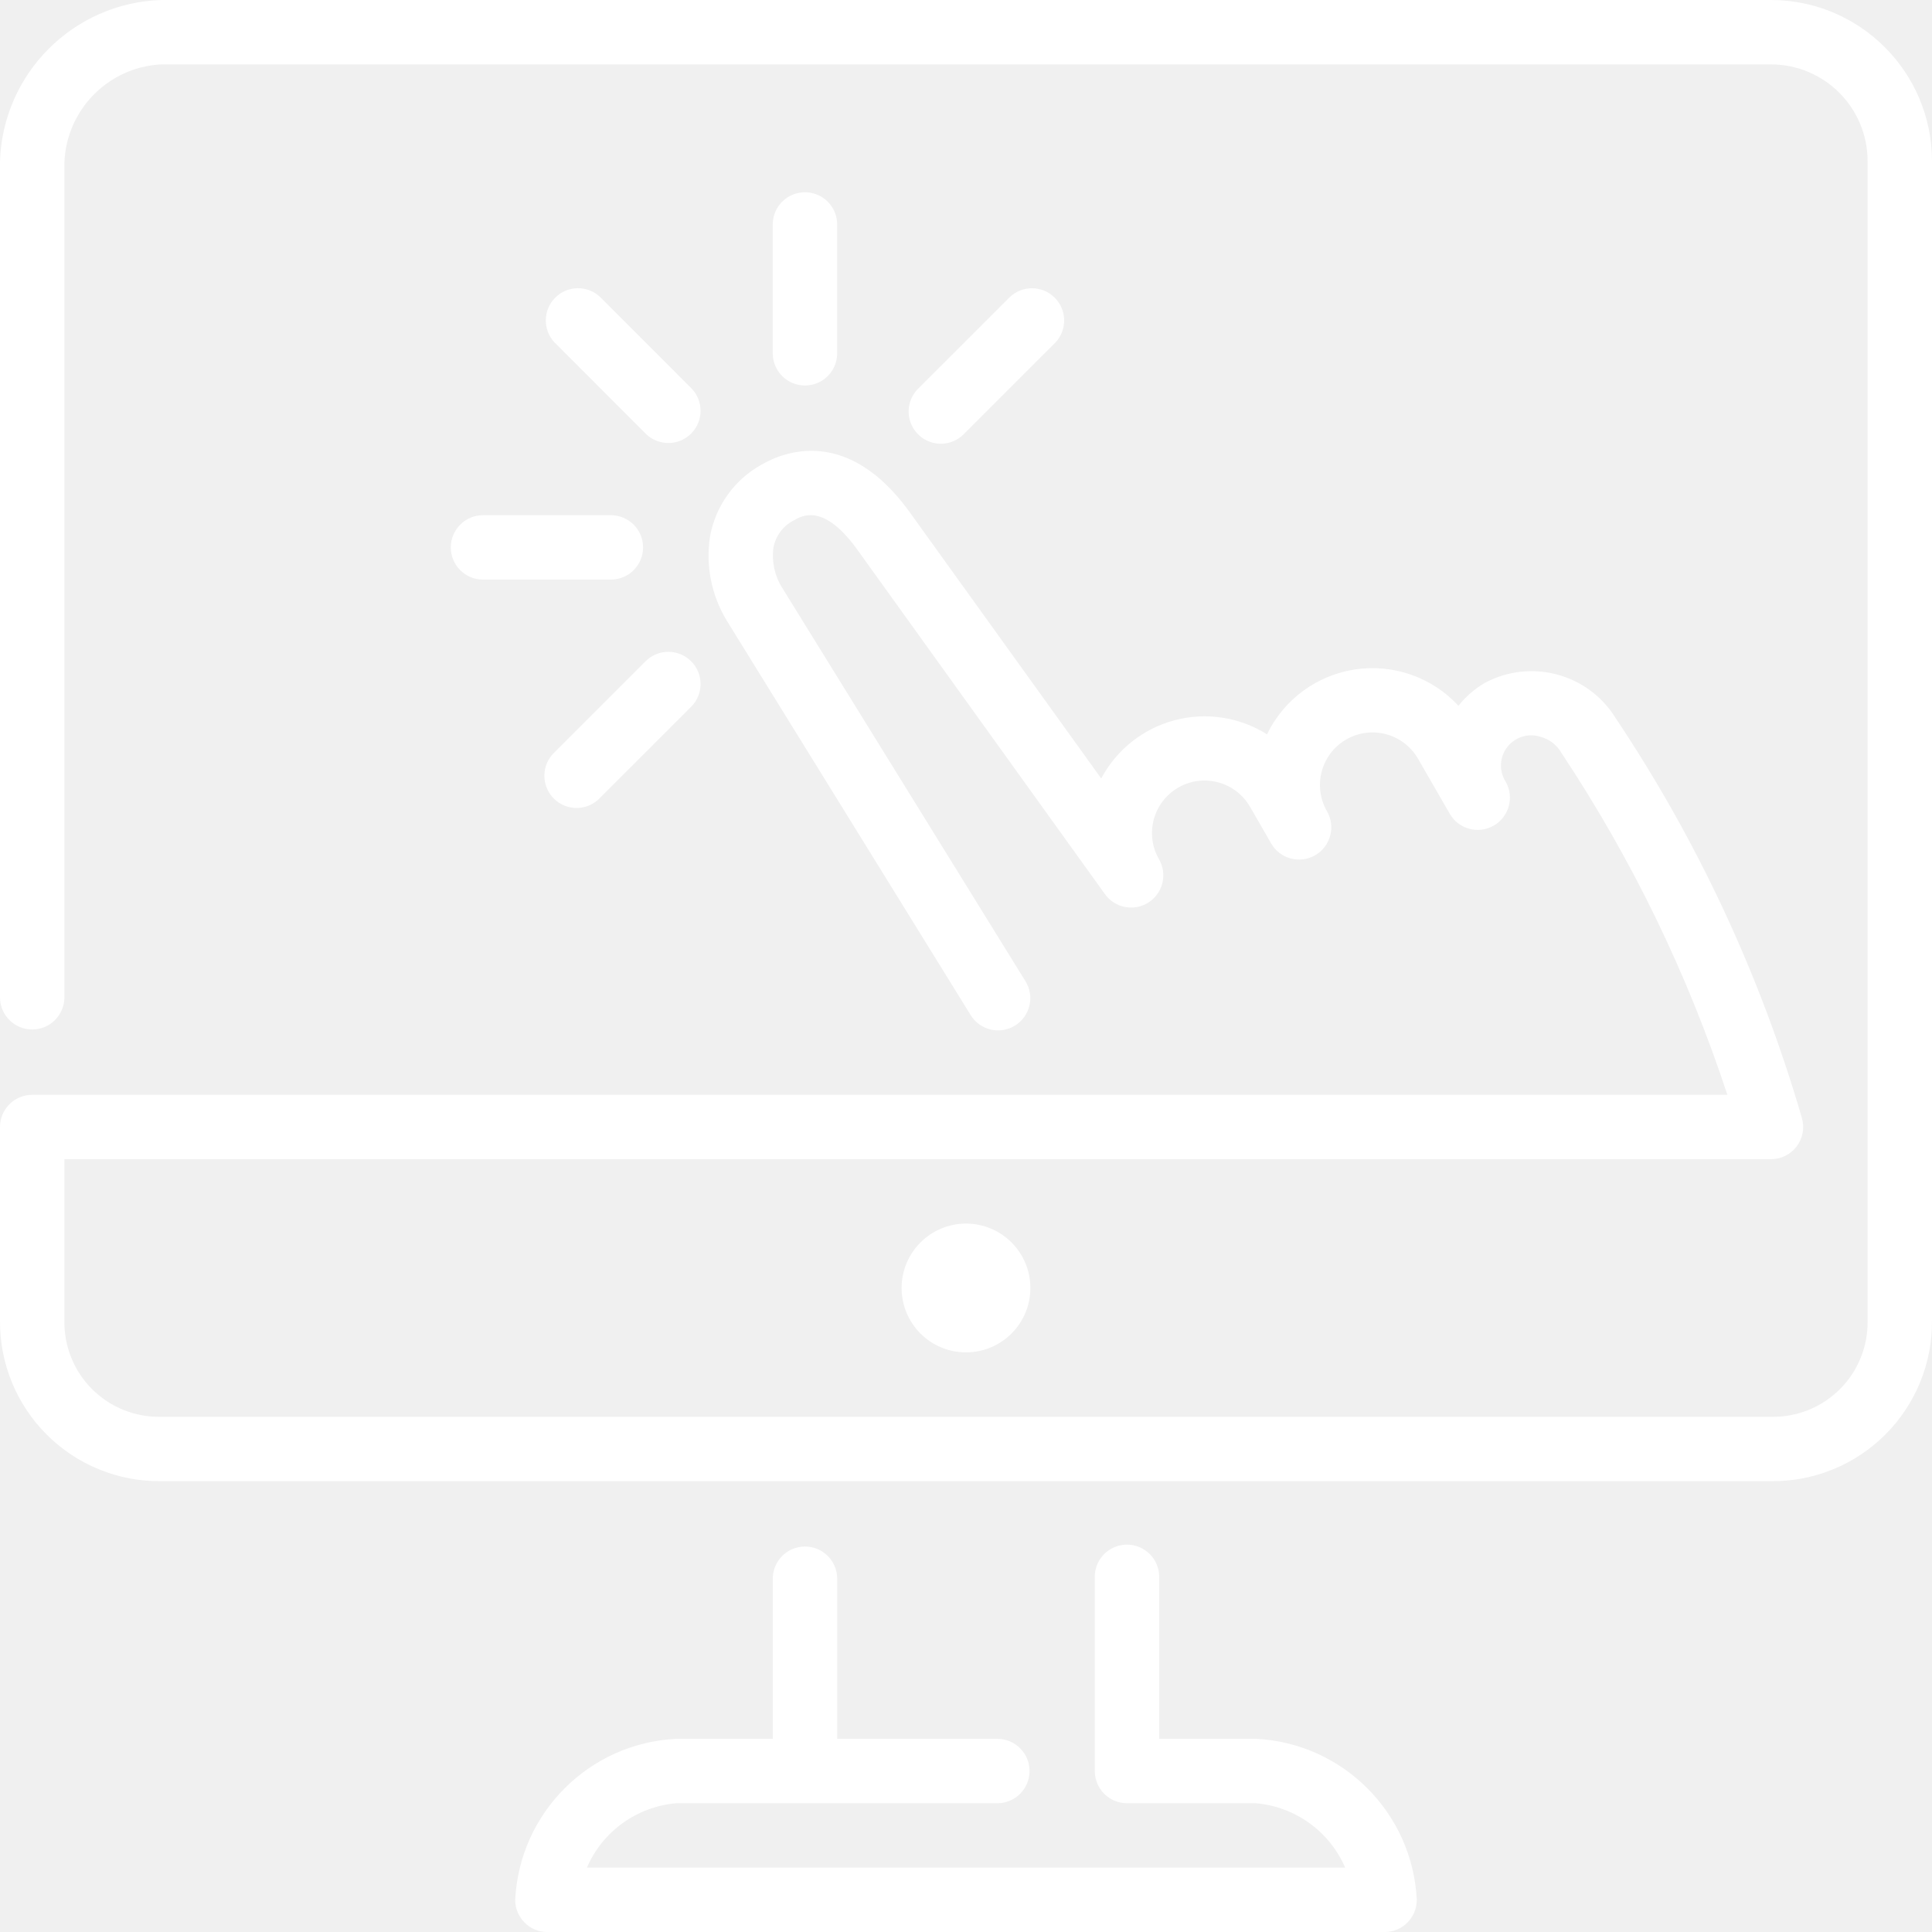
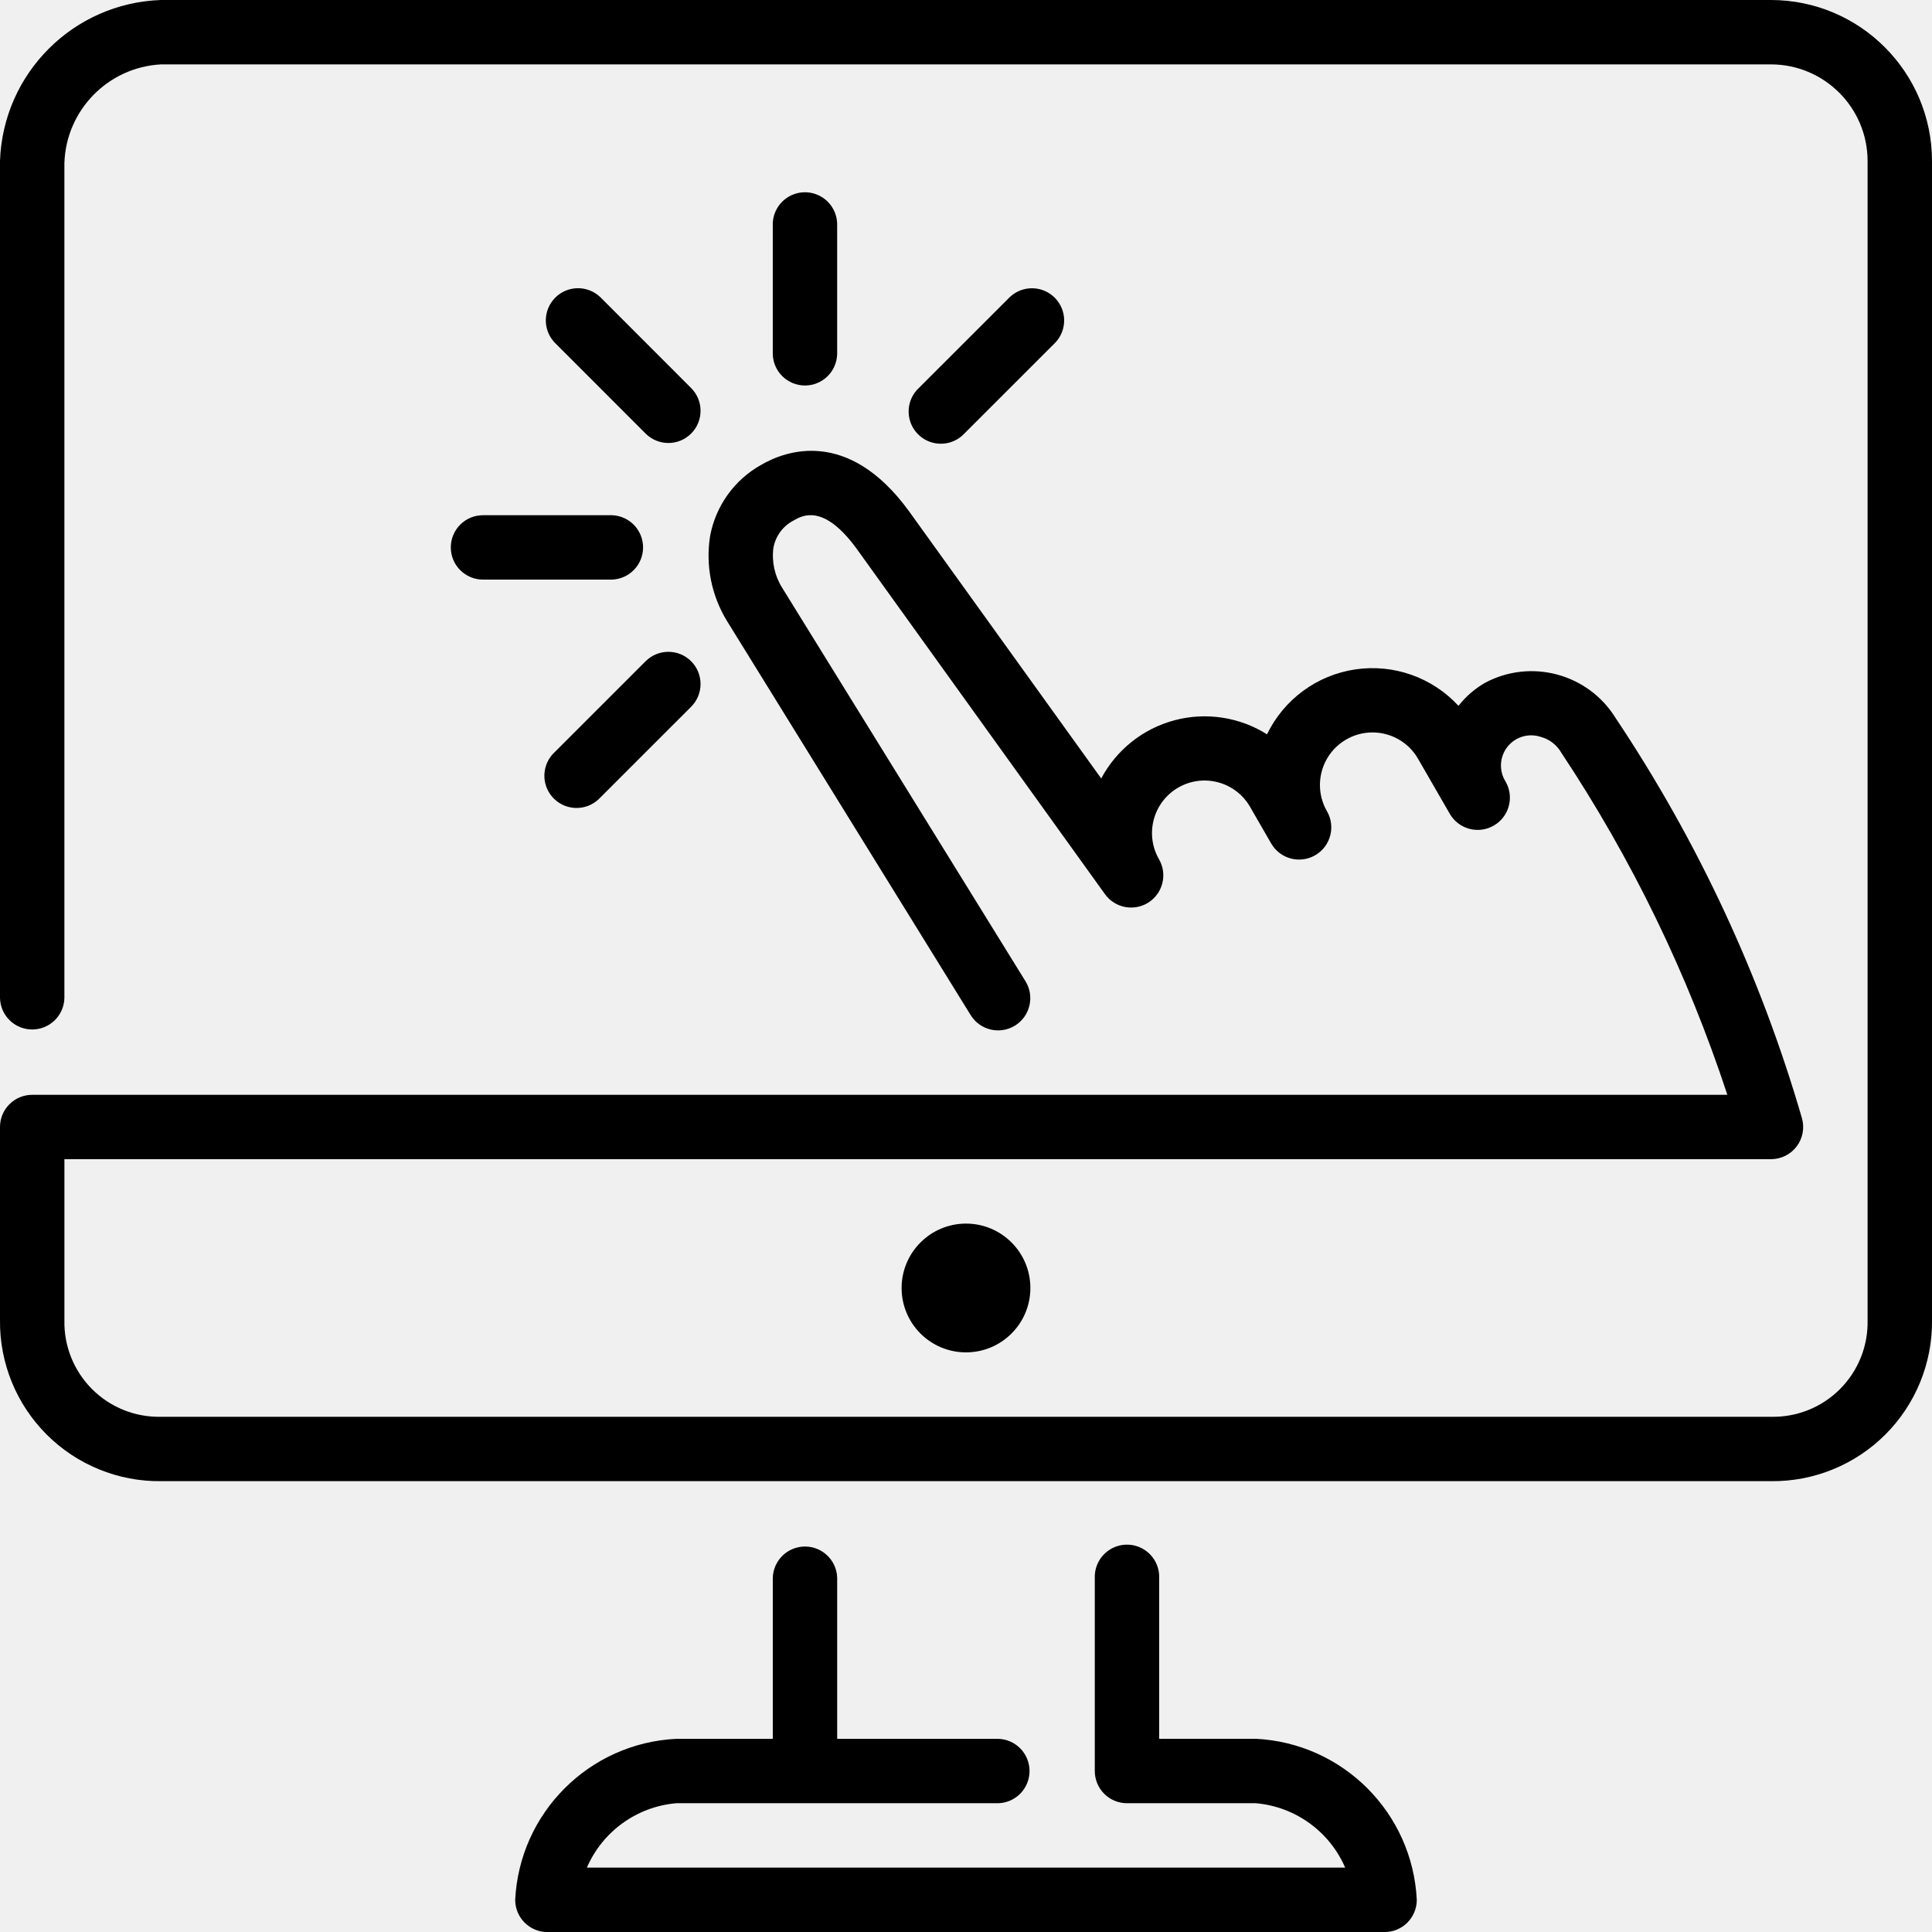
<svg xmlns="http://www.w3.org/2000/svg" id="imac" width="74.563" height="74.562" viewBox="0 0 74.563 74.562">
  <g id="Group_859" data-name="Group 859">
    <g id="Group_858" data-name="Group 858">
-       <path id="Path_720" data-name="Path 720" d="M68.349,0H6.214A6.435,6.435,0,0,0,0,6.214v32.31a1.243,1.243,0,0,0,2.485,0l0-32.226A3.941,3.941,0,0,1,6.214,2.485H68.349a3.733,3.733,0,0,1,3.728,3.728V50.951a3.646,3.646,0,0,1-3.728,3.728H6.214a3.647,3.647,0,0,1-3.728-3.728V44.737H68.349a1.241,1.241,0,0,0,1.194-1.584,55.8,55.8,0,0,0-7.19-15.441A3.814,3.814,0,0,0,57.3,26.359a3.592,3.592,0,0,0-1.012.881,4.518,4.518,0,0,0-7.389,1.1A4.521,4.521,0,0,0,42.5,30.044L35.068,19.711C32.719,16.5,30.3,17.4,29.376,17.941a3.972,3.972,0,0,0-1.971,2.75,4.829,4.829,0,0,0,.647,3.267l9.41,15.219a1.243,1.243,0,0,0,2.115-1.307L30.186,22.683a2.32,2.32,0,0,1-.336-1.547,1.48,1.48,0,0,1,.768-1.043c.345-.2,1.158-.669,2.437,1.076l9.591,13.342a1.243,1.243,0,0,0,2.086-1.346,2.027,2.027,0,1,1,3.511-2.028l.816,1.415h0a1.243,1.243,0,0,0,2.154-1.243v0a2.028,2.028,0,0,1,3.514-2.026l1.225,2.124a1.243,1.243,0,1,0,2.154-1.243h0a1.165,1.165,0,0,1,1.352-1.726,1.3,1.3,0,0,1,.8.615,54.757,54.757,0,0,1,6.407,13.2H1.243A1.243,1.243,0,0,0,0,43.494V50.95a6.147,6.147,0,0,0,6.214,6.214H68.349a6.147,6.147,0,0,0,6.214-6.214V6.213A6.221,6.221,0,0,0,68.349,0Z" fill="#fff" />
-       <path id="Path_721" data-name="Path 721" d="M150.094,80.077l-3.514-3.516a1.243,1.243,0,0,0-1.757,1.757l3.514,3.516a1.242,1.242,0,1,0,1.757-1.757Z" transform="translate(-123.421 -65.101)" fill="#fff" />
-       <path id="Path_722" data-name="Path 722" d="M165.115,417.056h-3.728v-6.214a1.243,1.243,0,1,0-2.485,0V418.3a1.242,1.242,0,0,0,1.243,1.243h4.971a4.147,4.147,0,0,1,3.449,2.485H139.3a4.147,4.147,0,0,1,3.449-2.485h12.427a1.243,1.243,0,0,0,0-2.485H148.96v-6.214a1.243,1.243,0,0,0-2.485,0v6.214h-3.728a6.546,6.546,0,0,0-6.214,6.214,1.243,1.243,0,0,0,1.243,1.243h32.31a1.242,1.242,0,0,0,1.243-1.243A6.545,6.545,0,0,0,165.115,417.056Z" transform="translate(-116.65 -349.95)" fill="#fff" />
-       <path id="Path_723" data-name="Path 723" d="M148.337,173.108l-3.514,3.513a1.243,1.243,0,1,0,1.757,1.757l3.514-3.513a1.242,1.242,0,1,0-1.757-1.757Z" transform="translate(-123.421 -147.588)" fill="#fff" />
-       <path id="Path_724" data-name="Path 724" d="M238.933,326.751a2.485,2.485,0,1,0,2.485-2.485A2.488,2.488,0,0,0,238.933,326.751Z" transform="translate(-204.137 -277.043)" fill="#fff" />
-       <path id="Path_725" data-name="Path 725" d="M243.115,81.836l3.516-3.514a1.243,1.243,0,0,0-1.757-1.757l-3.516,3.514a1.243,1.243,0,1,0,1.757,1.757Z" transform="translate(-205.898 -65.103)" fill="#fff" />
-       <path id="Path_726" data-name="Path 726" d="M207.277,57.414V52.443a1.243,1.243,0,1,0-2.485,0v4.971a1.243,1.243,0,0,0,2.485,0Z" transform="translate(-174.968 -43.744)" fill="#fff" />
-       <path id="Path_727" data-name="Path 727" d="M119.467,137.777a1.243,1.243,0,0,0,1.243,1.243h4.97a1.243,1.243,0,0,0,0-2.485h-4.97A1.243,1.243,0,0,0,119.467,137.777Z" transform="translate(-102.069 -116.651)" fill="#fff" />
+       <path id="Path_720" data-name="Path 720" d="M68.349,0H6.214A6.435,6.435,0,0,0,0,6.214v32.31a1.243,1.243,0,0,0,2.485,0l0-32.226A3.941,3.941,0,0,1,6.214,2.485H68.349a3.733,3.733,0,0,1,3.728,3.728V50.951a3.646,3.646,0,0,1-3.728,3.728H6.214a3.647,3.647,0,0,1-3.728-3.728V44.737H68.349a1.241,1.241,0,0,0,1.194-1.584,55.8,55.8,0,0,0-7.19-15.441A3.814,3.814,0,0,0,57.3,26.359a3.592,3.592,0,0,0-1.012.881,4.518,4.518,0,0,0-7.389,1.1A4.521,4.521,0,0,0,42.5,30.044L35.068,19.711C32.719,16.5,30.3,17.4,29.376,17.941a3.972,3.972,0,0,0-1.971,2.75,4.829,4.829,0,0,0,.647,3.267l9.41,15.219a1.243,1.243,0,0,0,2.115-1.307L30.186,22.683a2.32,2.32,0,0,1-.336-1.547,1.48,1.48,0,0,1,.768-1.043c.345-.2,1.158-.669,2.437,1.076l9.591,13.342a1.243,1.243,0,0,0,2.086-1.346,2.027,2.027,0,1,1,3.511-2.028l.816,1.415h0a1.243,1.243,0,0,0,2.154-1.243v0a2.028,2.028,0,0,1,3.514-2.026l1.225,2.124a1.243,1.243,0,1,0,2.154-1.243h0a1.165,1.165,0,0,1,1.352-1.726,1.3,1.3,0,0,1,.8.615,54.757,54.757,0,0,1,6.407,13.2H1.243A1.243,1.243,0,0,0,0,43.494V50.95a6.147,6.147,0,0,0,6.214,6.214H68.349a6.147,6.147,0,0,0,6.214-6.214V6.213A6.221,6.221,0,0,0,68.349,0Z" />
+       <path id="Path_721" data-name="Path 721" d="M150.094,80.077l-3.514-3.516a1.243,1.243,0,0,0-1.757,1.757l3.514,3.516a1.242,1.242,0,1,0,1.757-1.757Z" transform="translate(-123.421 -65.101)" />
+       <path id="Path_722" data-name="Path 722" d="M165.115,417.056h-3.728v-6.214a1.243,1.243,0,1,0-2.485,0V418.3a1.242,1.242,0,0,0,1.243,1.243h4.971a4.147,4.147,0,0,1,3.449,2.485H139.3a4.147,4.147,0,0,1,3.449-2.485h12.427a1.243,1.243,0,0,0,0-2.485H148.96v-6.214a1.243,1.243,0,0,0-2.485,0v6.214h-3.728a6.546,6.546,0,0,0-6.214,6.214,1.243,1.243,0,0,0,1.243,1.243h32.31a1.242,1.242,0,0,0,1.243-1.243A6.545,6.545,0,0,0,165.115,417.056Z" transform="translate(-116.65 -349.95)" />
+       <path id="Path_723" data-name="Path 723" d="M148.337,173.108l-3.514,3.513a1.243,1.243,0,1,0,1.757,1.757l3.514-3.513a1.242,1.242,0,1,0-1.757-1.757Z" transform="translate(-123.421 -147.588)" />
+       <path id="Path_724" data-name="Path 724" d="M238.933,326.751a2.485,2.485,0,1,0,2.485-2.485A2.488,2.488,0,0,0,238.933,326.751Z" transform="translate(-204.137 -277.043)" />
+       <path id="Path_725" data-name="Path 725" d="M243.115,81.836l3.516-3.514a1.243,1.243,0,0,0-1.757-1.757l-3.516,3.514a1.243,1.243,0,1,0,1.757,1.757Z" transform="translate(-205.898 -65.103)" />
+       <path id="Path_726" data-name="Path 726" d="M207.277,57.414V52.443a1.243,1.243,0,1,0-2.485,0v4.971a1.243,1.243,0,0,0,2.485,0Z" transform="translate(-174.968 -43.744)" />
+       <path id="Path_727" data-name="Path 727" d="M119.467,137.777a1.243,1.243,0,0,0,1.243,1.243h4.97a1.243,1.243,0,0,0,0-2.485h-4.97A1.243,1.243,0,0,0,119.467,137.777Z" transform="translate(-102.069 -116.651)" />
    </g>
  </g>
</svg>
